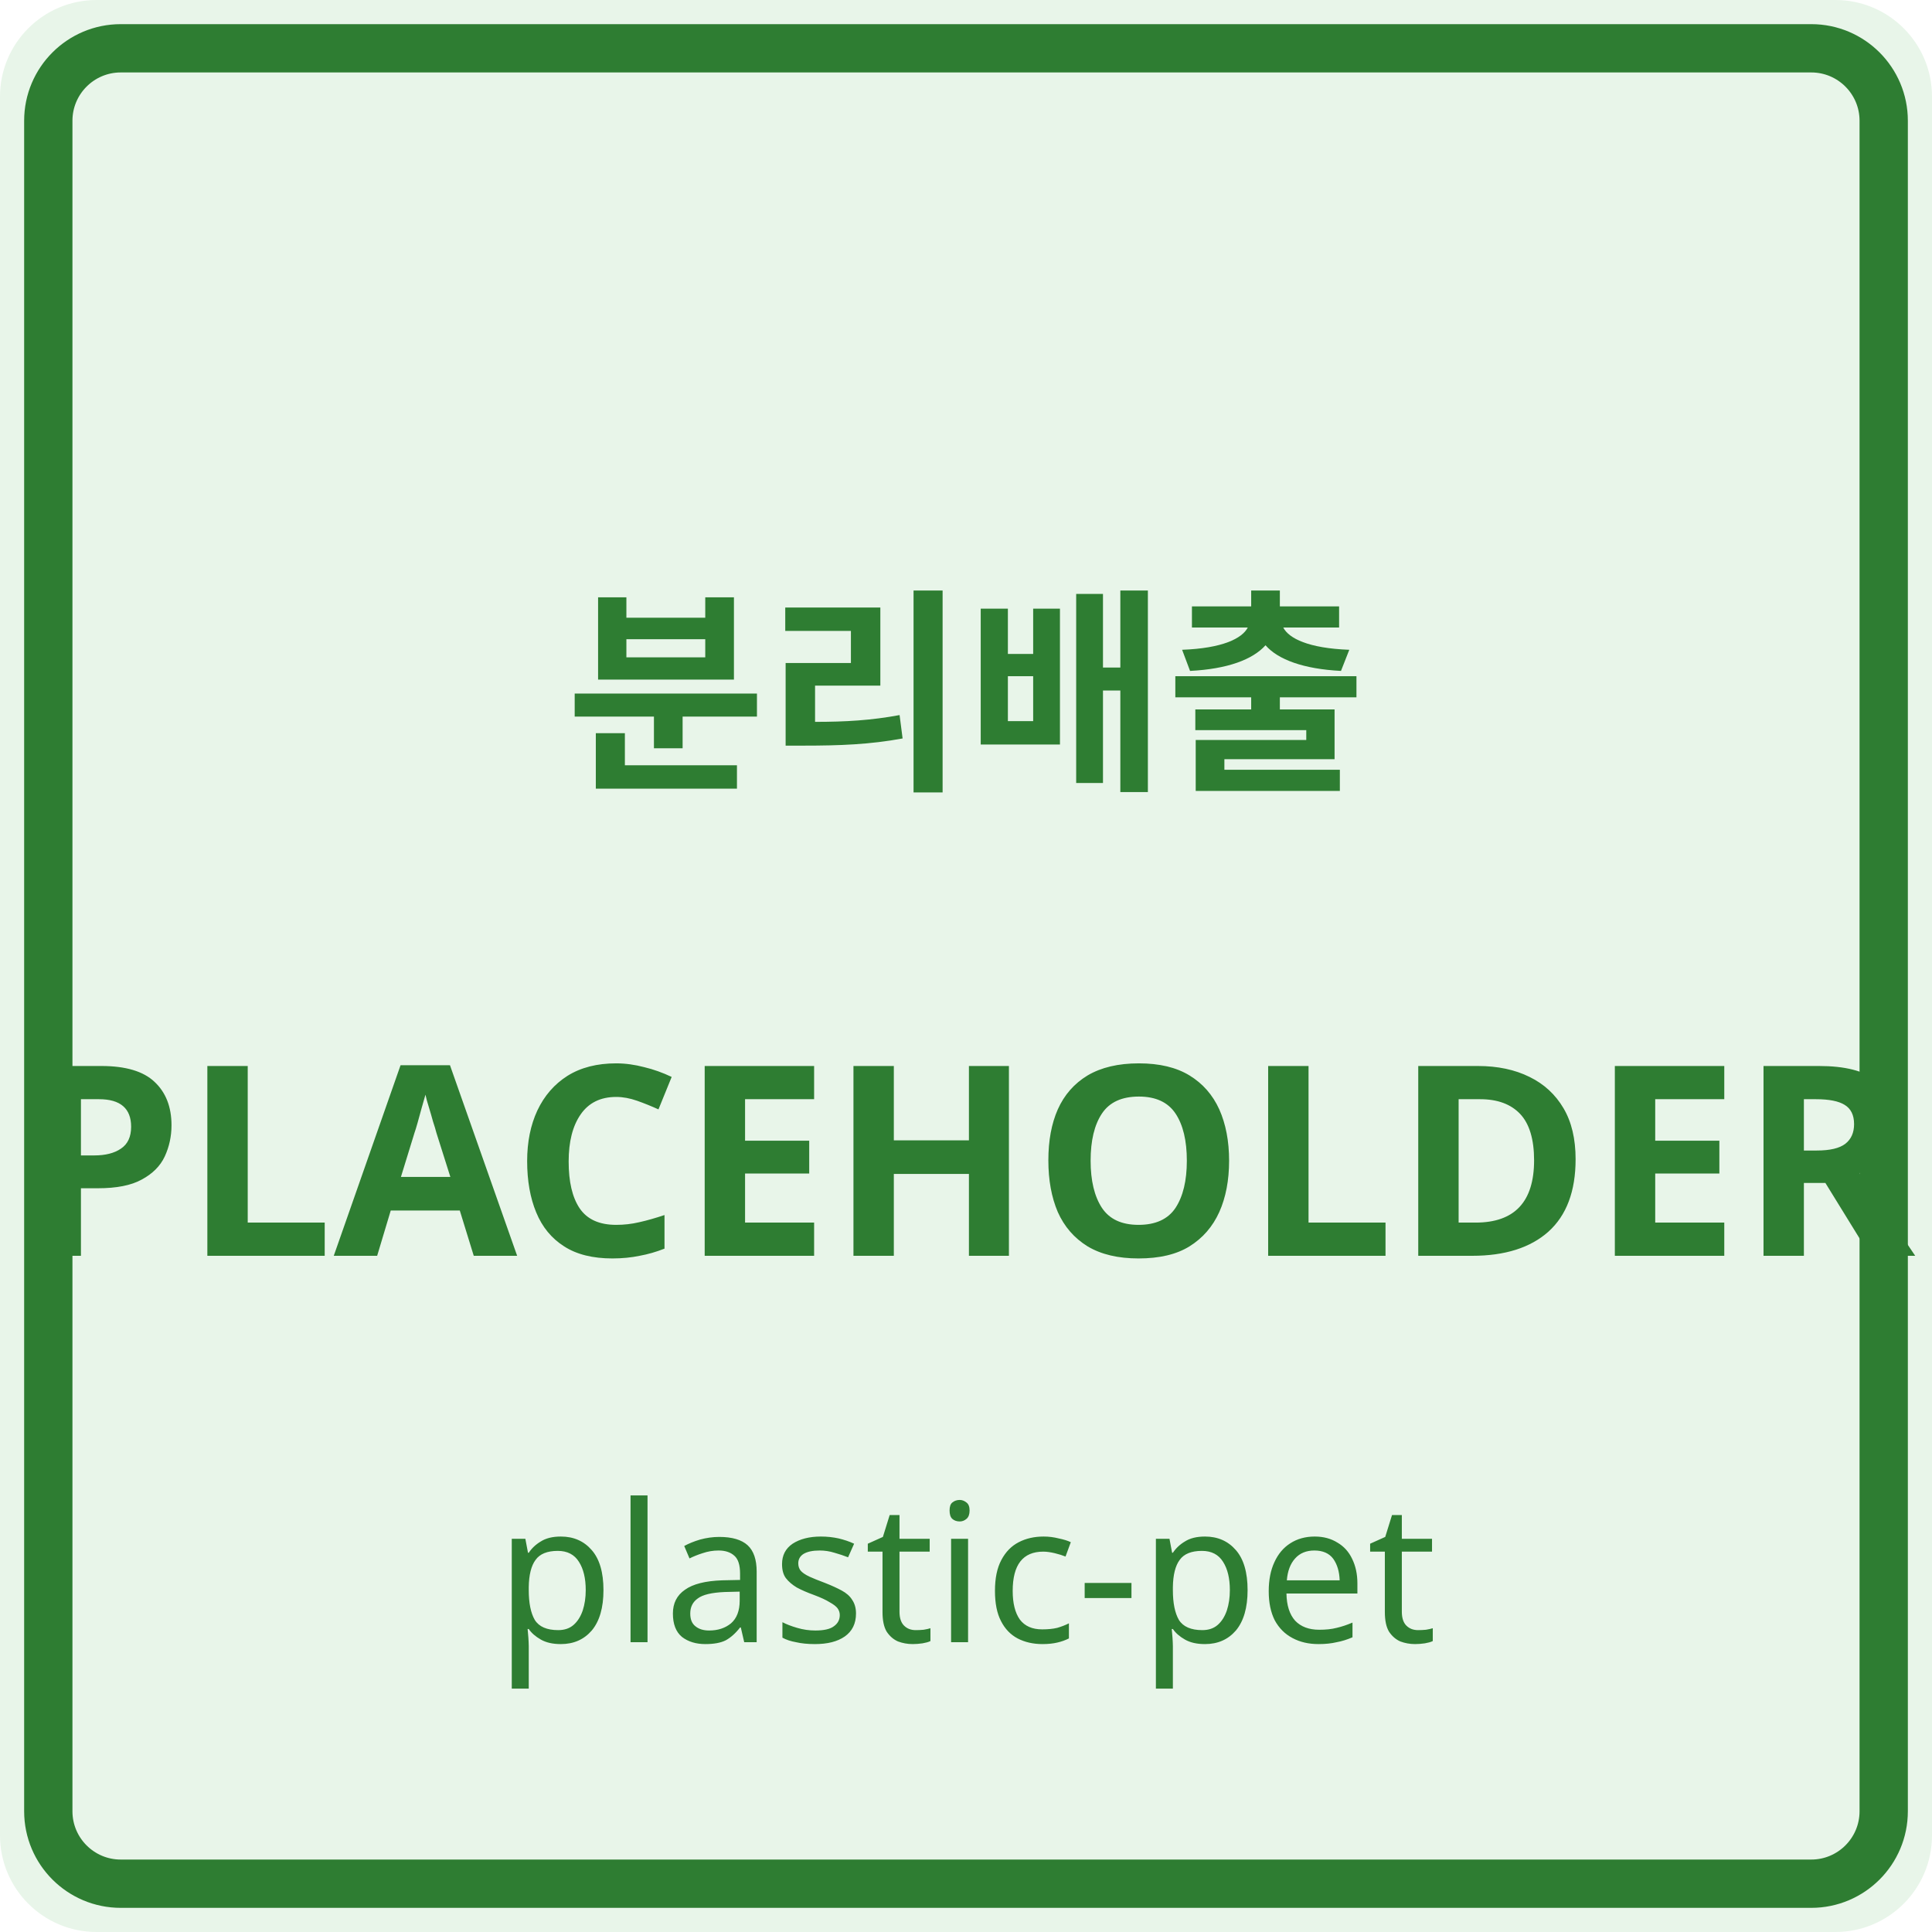
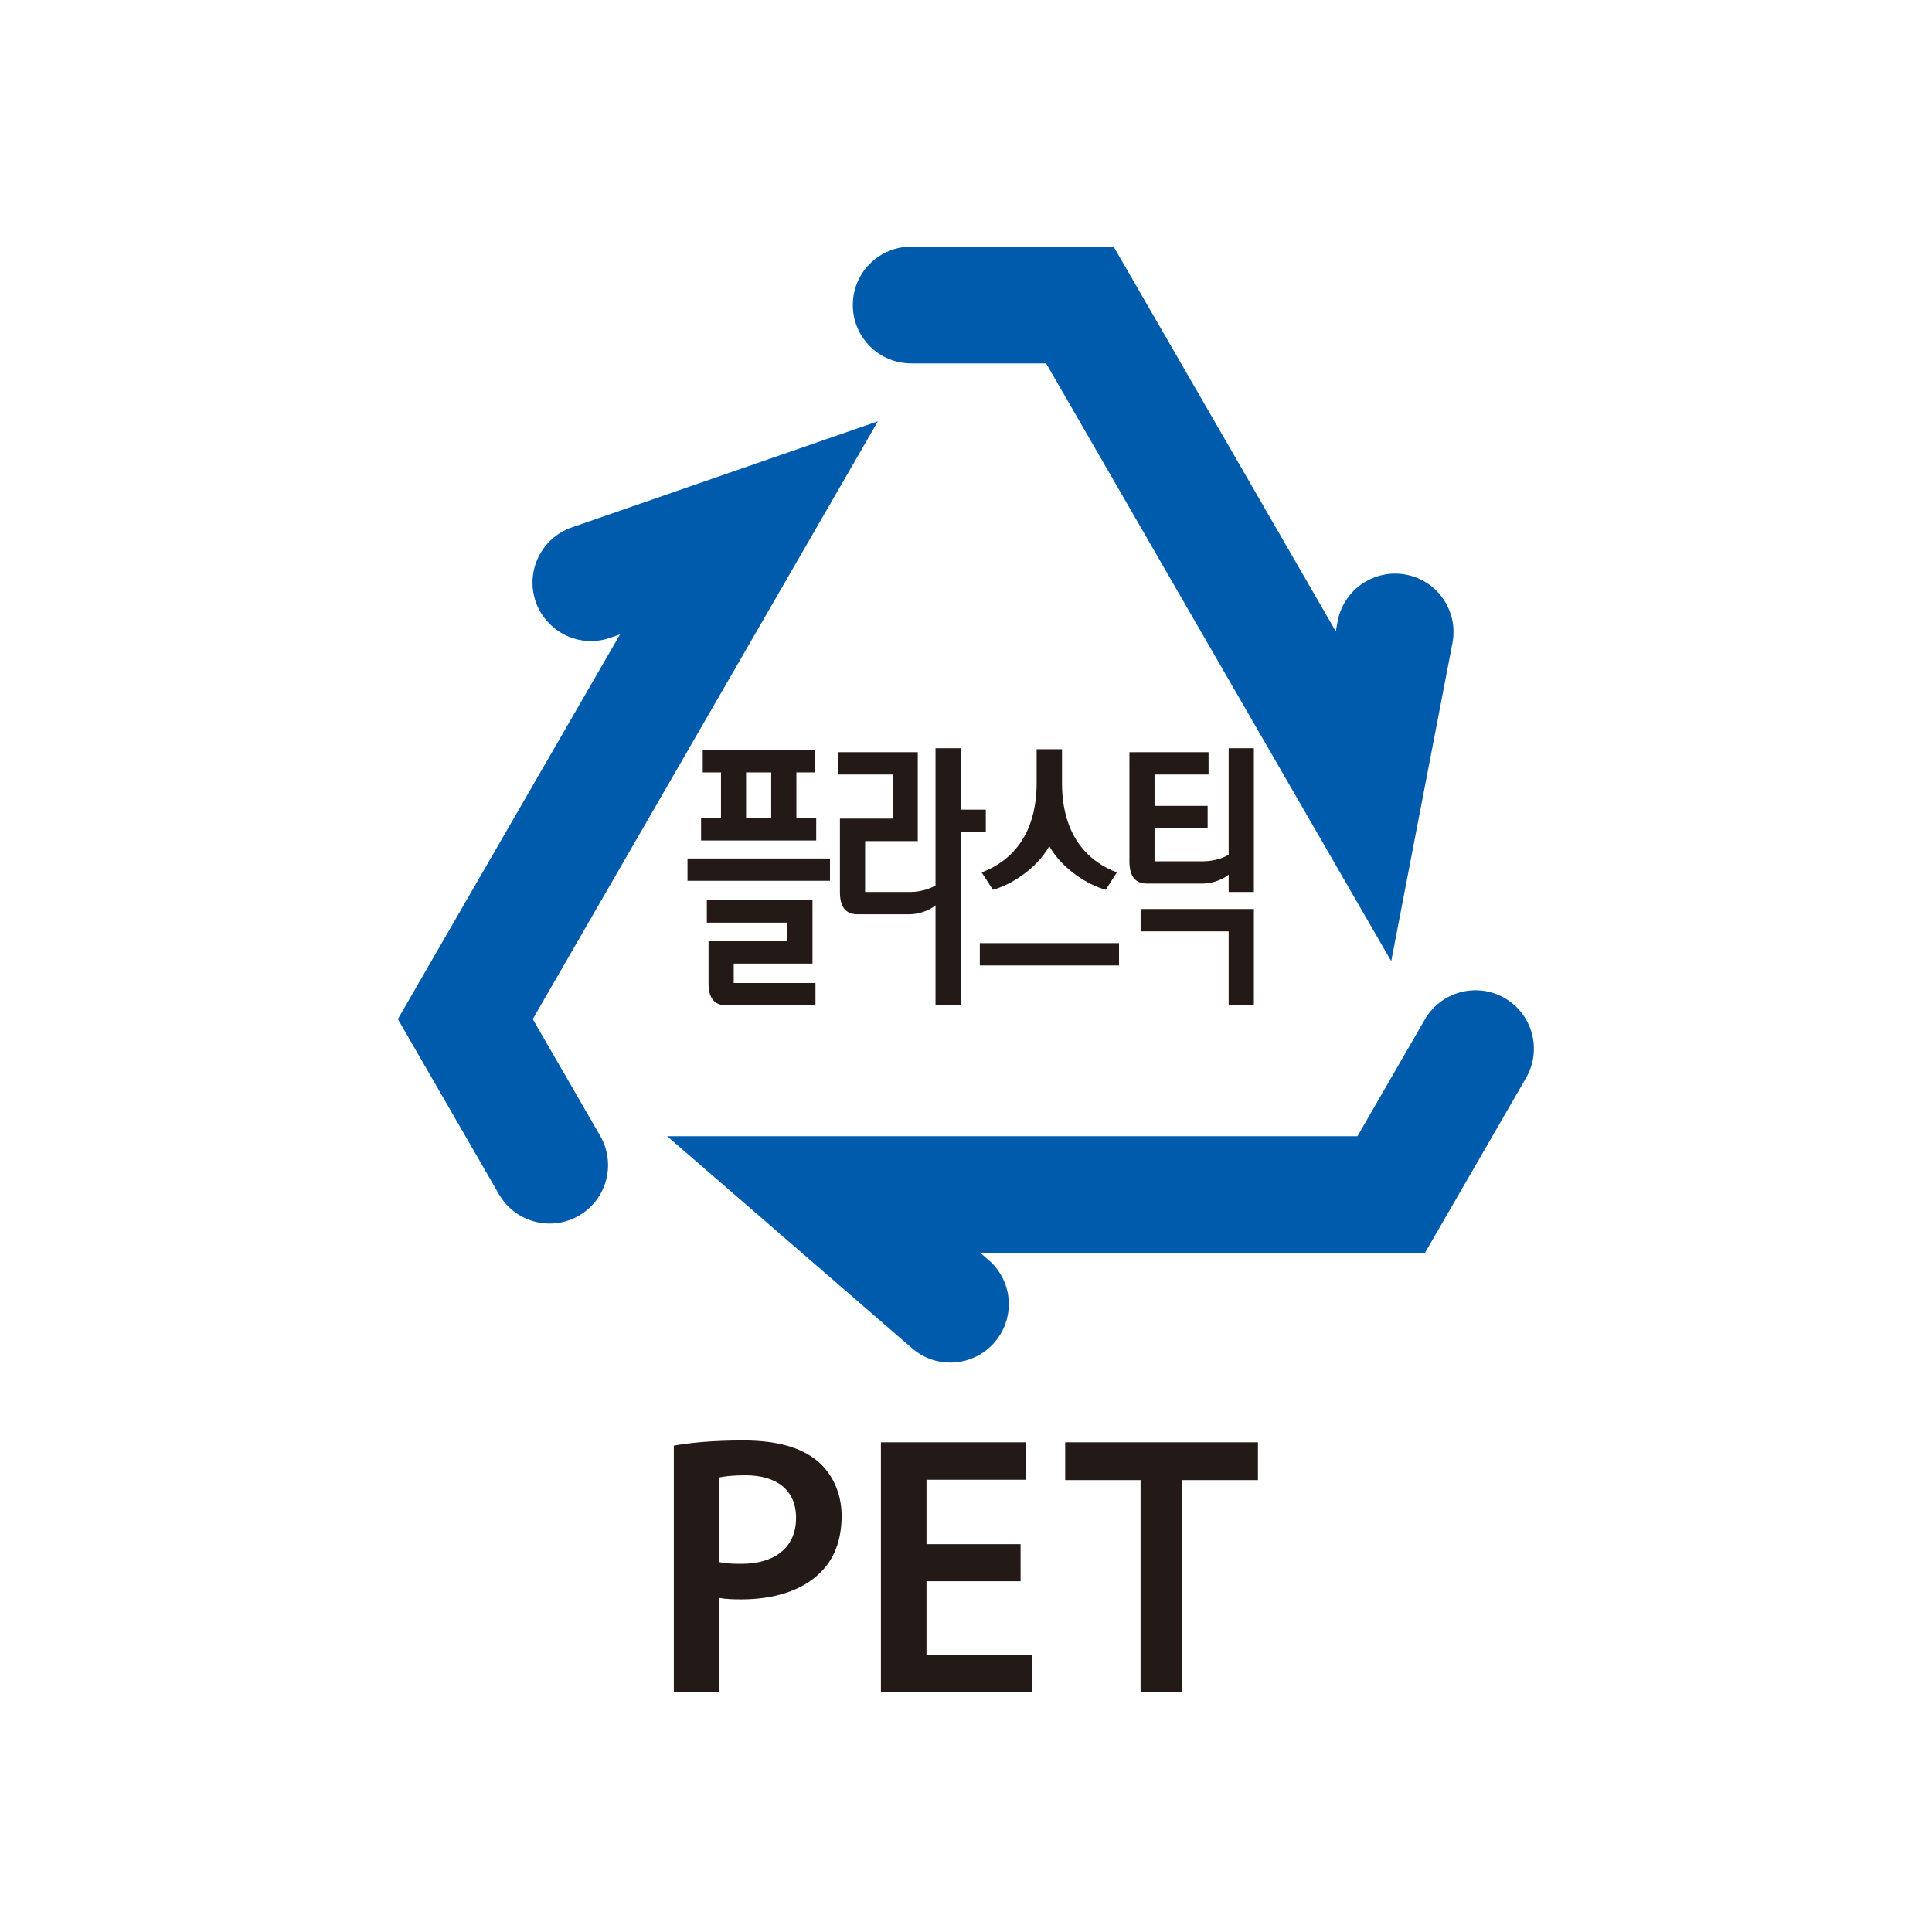
- <svg xmlns="http://www.w3.org/2000/svg" viewBox="0 0 80 80" fill="none">
-   <rect width="80" height="80" rx="4" fill="#E8F5E9" />
-   <rect x="2" y="2" width="76" height="76" rx="3" stroke="#2E7D32" stroke-width="2" fill="none" />
-   <text x="40" y="32" font-family="sans-serif" font-size="9" font-weight="bold" fill="#2E7D32" text-anchor="middle">분리배출</text>
-   <text x="40" y="52" font-family="sans-serif" font-size="11" font-weight="bold" fill="#2E7D32" text-anchor="middle">PLACEHOLDER</text>
-   <text x="40" y="68" font-family="sans-serif" font-size="8" fill="#2E7D32" text-anchor="middle">plastic-pet</text>
+ <svg xmlns="http://www.w3.org/2000/svg" width="566.929pt" height="566.929pt" viewBox="0 0 566.929 566.929" version="1.2">
+   <g id="surface1">
+     <path style=" stroke:none;fill-rule:nonzero;fill:rgb(0%,35.686%,67.451%);fill-opacity:1;" d="M 418.105 367.715 L 447.812 316.301 C 452.539 308.09 449.73 297.617 441.531 292.875 C 433.312 288.156 422.863 290.961 418.105 299.152 L 398.336 333.418 L 195.77 333.418 L 267.664 395.656 C 274.805 401.867 285.633 401.066 291.836 393.91 C 294.637 390.664 296.031 386.684 296.031 382.719 C 296.031 377.91 294.02 373.129 290.086 369.738 C 290.086 369.738 288.023 367.961 287.75 367.715 Z M 418.105 367.715 " />
+     <path style=" stroke:none;fill-rule:nonzero;fill:rgb(0%,35.686%,67.451%);fill-opacity:1;" d="M 257.609 123.629 L 167.777 154.766 C 158.852 157.863 154.113 167.637 157.203 176.57 C 158.625 180.617 161.383 183.801 164.812 185.793 C 168.988 188.211 174.125 188.867 179.016 187.176 C 179.016 187.176 181.59 186.277 181.938 186.16 L 116.75 299.039 L 146.422 350.461 C 151.191 358.68 161.656 361.477 169.855 356.734 C 178.047 352.02 180.859 341.523 176.137 333.328 L 156.336 299.039 Z M 257.609 123.629 " />
+     <path style=" stroke:none;fill-rule:nonzero;fill:rgb(0%,35.686%,67.451%);fill-opacity:1;" d="M 326.781 72.367 L 267.414 72.367 C 257.906 72.367 250.254 80.023 250.254 89.496 C 250.254 98.965 257.906 106.637 267.414 106.637 L 306.973 106.637 L 408.246 282.055 L 426.211 188.703 C 428.008 179.395 421.91 170.41 412.613 168.625 C 408.395 167.824 404.25 168.625 400.824 170.602 C 396.652 173.02 393.516 177.129 392.539 182.203 C 392.539 182.203 392.043 184.887 391.973 185.25 Z M 326.781 72.367 " />
+     <path style=" stroke:none;fill-rule:nonzero;fill:rgb(13.725%,9.804%,8.627%);fill-opacity:1;" d="M 328.363 283.301 L 287.516 283.301 L 287.516 276.754 L 328.363 276.754 Z M 328.363 283.301 " />
+     <path style=" stroke:none;fill-rule:nonzero;fill:rgb(13.725%,9.804%,8.627%);fill-opacity:1;" d="M 215.305 282.758 L 238.418 282.758 L 238.418 264.195 L 207.418 264.195 L 207.418 270.738 L 231.051 270.738 L 231.051 276.207 L 207.91 276.207 L 207.91 288.48 C 207.91 293 209.73 294.992 213.062 294.992 L 239.293 294.992 L 239.293 288.449 L 215.305 288.449 Z M 215.305 282.758 " />
+     <path style=" stroke:none;fill-rule:nonzero;fill:rgb(13.725%,9.804%,8.627%);fill-opacity:1;" d="M 226.301 240.039 L 218.93 240.039 L 218.93 226.656 L 226.301 226.656 Z M 239.512 240.039 L 233.695 240.039 L 233.695 226.656 L 239.023 226.656 L 239.023 220.016 L 206.215 220.016 L 206.215 226.656 L 211.566 226.656 L 211.566 240.039 L 205.727 240.039 L 205.727 246.637 L 239.512 246.637 Z M 239.512 240.039 " />
+     <path style=" stroke:none;fill-rule:nonzero;fill:rgb(13.725%,9.804%,8.627%);fill-opacity:1;" d="M 201.742 258.461 L 243.555 258.461 L 243.555 251.914 L 201.742 251.914 Z M 201.742 258.461 " />
+     <path style=" stroke:none;fill-rule:nonzero;fill:rgb(13.725%,9.804%,8.627%);fill-opacity:1;" d="M 266.695 268.289 C 270.68 268.289 273.543 266.492 274.52 265.652 L 274.52 294.992 L 281.891 294.992 L 281.891 244.125 L 289.281 244.125 L 289.281 237.582 L 281.891 237.582 L 281.891 219.559 L 274.52 219.559 L 274.52 259.828 C 273.652 260.375 270.742 261.742 267.125 261.742 L 253.859 261.742 L 253.859 246.816 L 269.312 246.816 L 269.312 220.73 L 245.973 220.73 L 245.973 227.273 L 261.941 227.273 L 261.941 240.215 L 246.469 240.215 L 246.469 261.77 C 246.469 266.293 248.289 268.289 251.625 268.289 Z M 266.695 268.289 " />
+     <path style=" stroke:none;fill-rule:nonzero;fill:rgb(13.725%,9.804%,8.627%);fill-opacity:1;" d="M 311.637 229.941 L 311.637 219.84 L 304.188 219.84 L 304.188 229.941 C 304.188 237.594 302.164 250.613 288.059 256.008 L 291.363 261.094 C 296.332 259.777 304.066 255.164 307.902 248.293 C 311.762 255.164 319.492 259.777 324.465 261.094 L 327.738 256.008 C 313.656 250.613 311.637 237.594 311.637 229.941 " />
+     <path style=" stroke:none;fill-rule:nonzero;fill:rgb(13.725%,9.804%,8.627%);fill-opacity:1;" d="M 331.418 252.77 C 331.418 257.285 333.242 259.277 336.555 259.277 L 352.734 259.277 C 356.699 259.277 359.555 257.492 360.539 256.645 L 360.539 261.742 L 367.938 261.742 L 367.938 219.562 L 360.539 219.562 L 360.539 250.816 C 359.668 251.363 356.77 252.738 353.168 252.738 L 338.789 252.738 L 338.789 243.023 L 354.371 243.023 L 354.371 236.48 L 338.789 236.48 L 338.789 227.273 L 354.641 227.273 L 354.641 220.73 L 331.418 220.73 Z M 331.418 252.77 " />
+     <path style=" stroke:none;fill-rule:nonzero;fill:rgb(13.725%,9.804%,8.627%);fill-opacity:1;" d="M 334.703 273.297 L 360.539 273.297 L 360.539 294.996 L 367.938 294.996 L 367.938 266.742 L 334.703 266.742 Z M 334.703 273.297 " />
+     <path style=" stroke:none;fill-rule:nonzero;fill:rgb(13.725%,9.804%,8.627%);fill-opacity:1;" d="M 210.988 458.344 C 212.617 458.777 214.793 458.887 217.508 458.887 C 227.512 458.887 233.598 453.996 233.598 445.406 C 233.598 437.254 227.945 432.906 218.707 432.906 C 215.008 432.906 212.398 433.23 210.988 433.559 Z M 197.727 424.211 C 202.508 423.34 209.141 422.688 218.164 422.688 C 227.945 422.688 235.121 424.754 239.797 428.668 C 244.145 432.254 246.969 438.016 246.969 444.863 C 246.969 451.82 244.797 457.582 240.664 461.496 C 235.34 466.824 226.969 469.324 217.508 469.324 C 215.008 469.324 212.727 469.215 210.988 468.887 L 210.988 496.5 L 197.727 496.5 Z M 197.727 424.211 " />
+     <path style=" stroke:none;fill-rule:nonzero;fill:rgb(13.725%,9.804%,8.627%);fill-opacity:1;" d="M 299.48 463.996 L 271.867 463.996 L 271.867 485.52 L 302.738 485.52 L 302.738 496.5 L 258.496 496.5 L 258.496 423.23 L 301.109 423.23 L 301.109 434.211 L 271.867 434.211 L 271.867 453.125 L 299.48 453.125 Z M 299.48 463.996 " />
+     <path style=" stroke:none;fill-rule:nonzero;fill:rgb(13.725%,9.804%,8.627%);fill-opacity:1;" d="M 312.57 423.23 L 369.133 423.23 L 369.133 434.316 L 346.918 434.316 L 346.918 496.5 L 334.688 496.5 L 334.688 434.316 L 312.57 434.316 Z M 312.57 423.23 " />
+   </g>
</svg>
